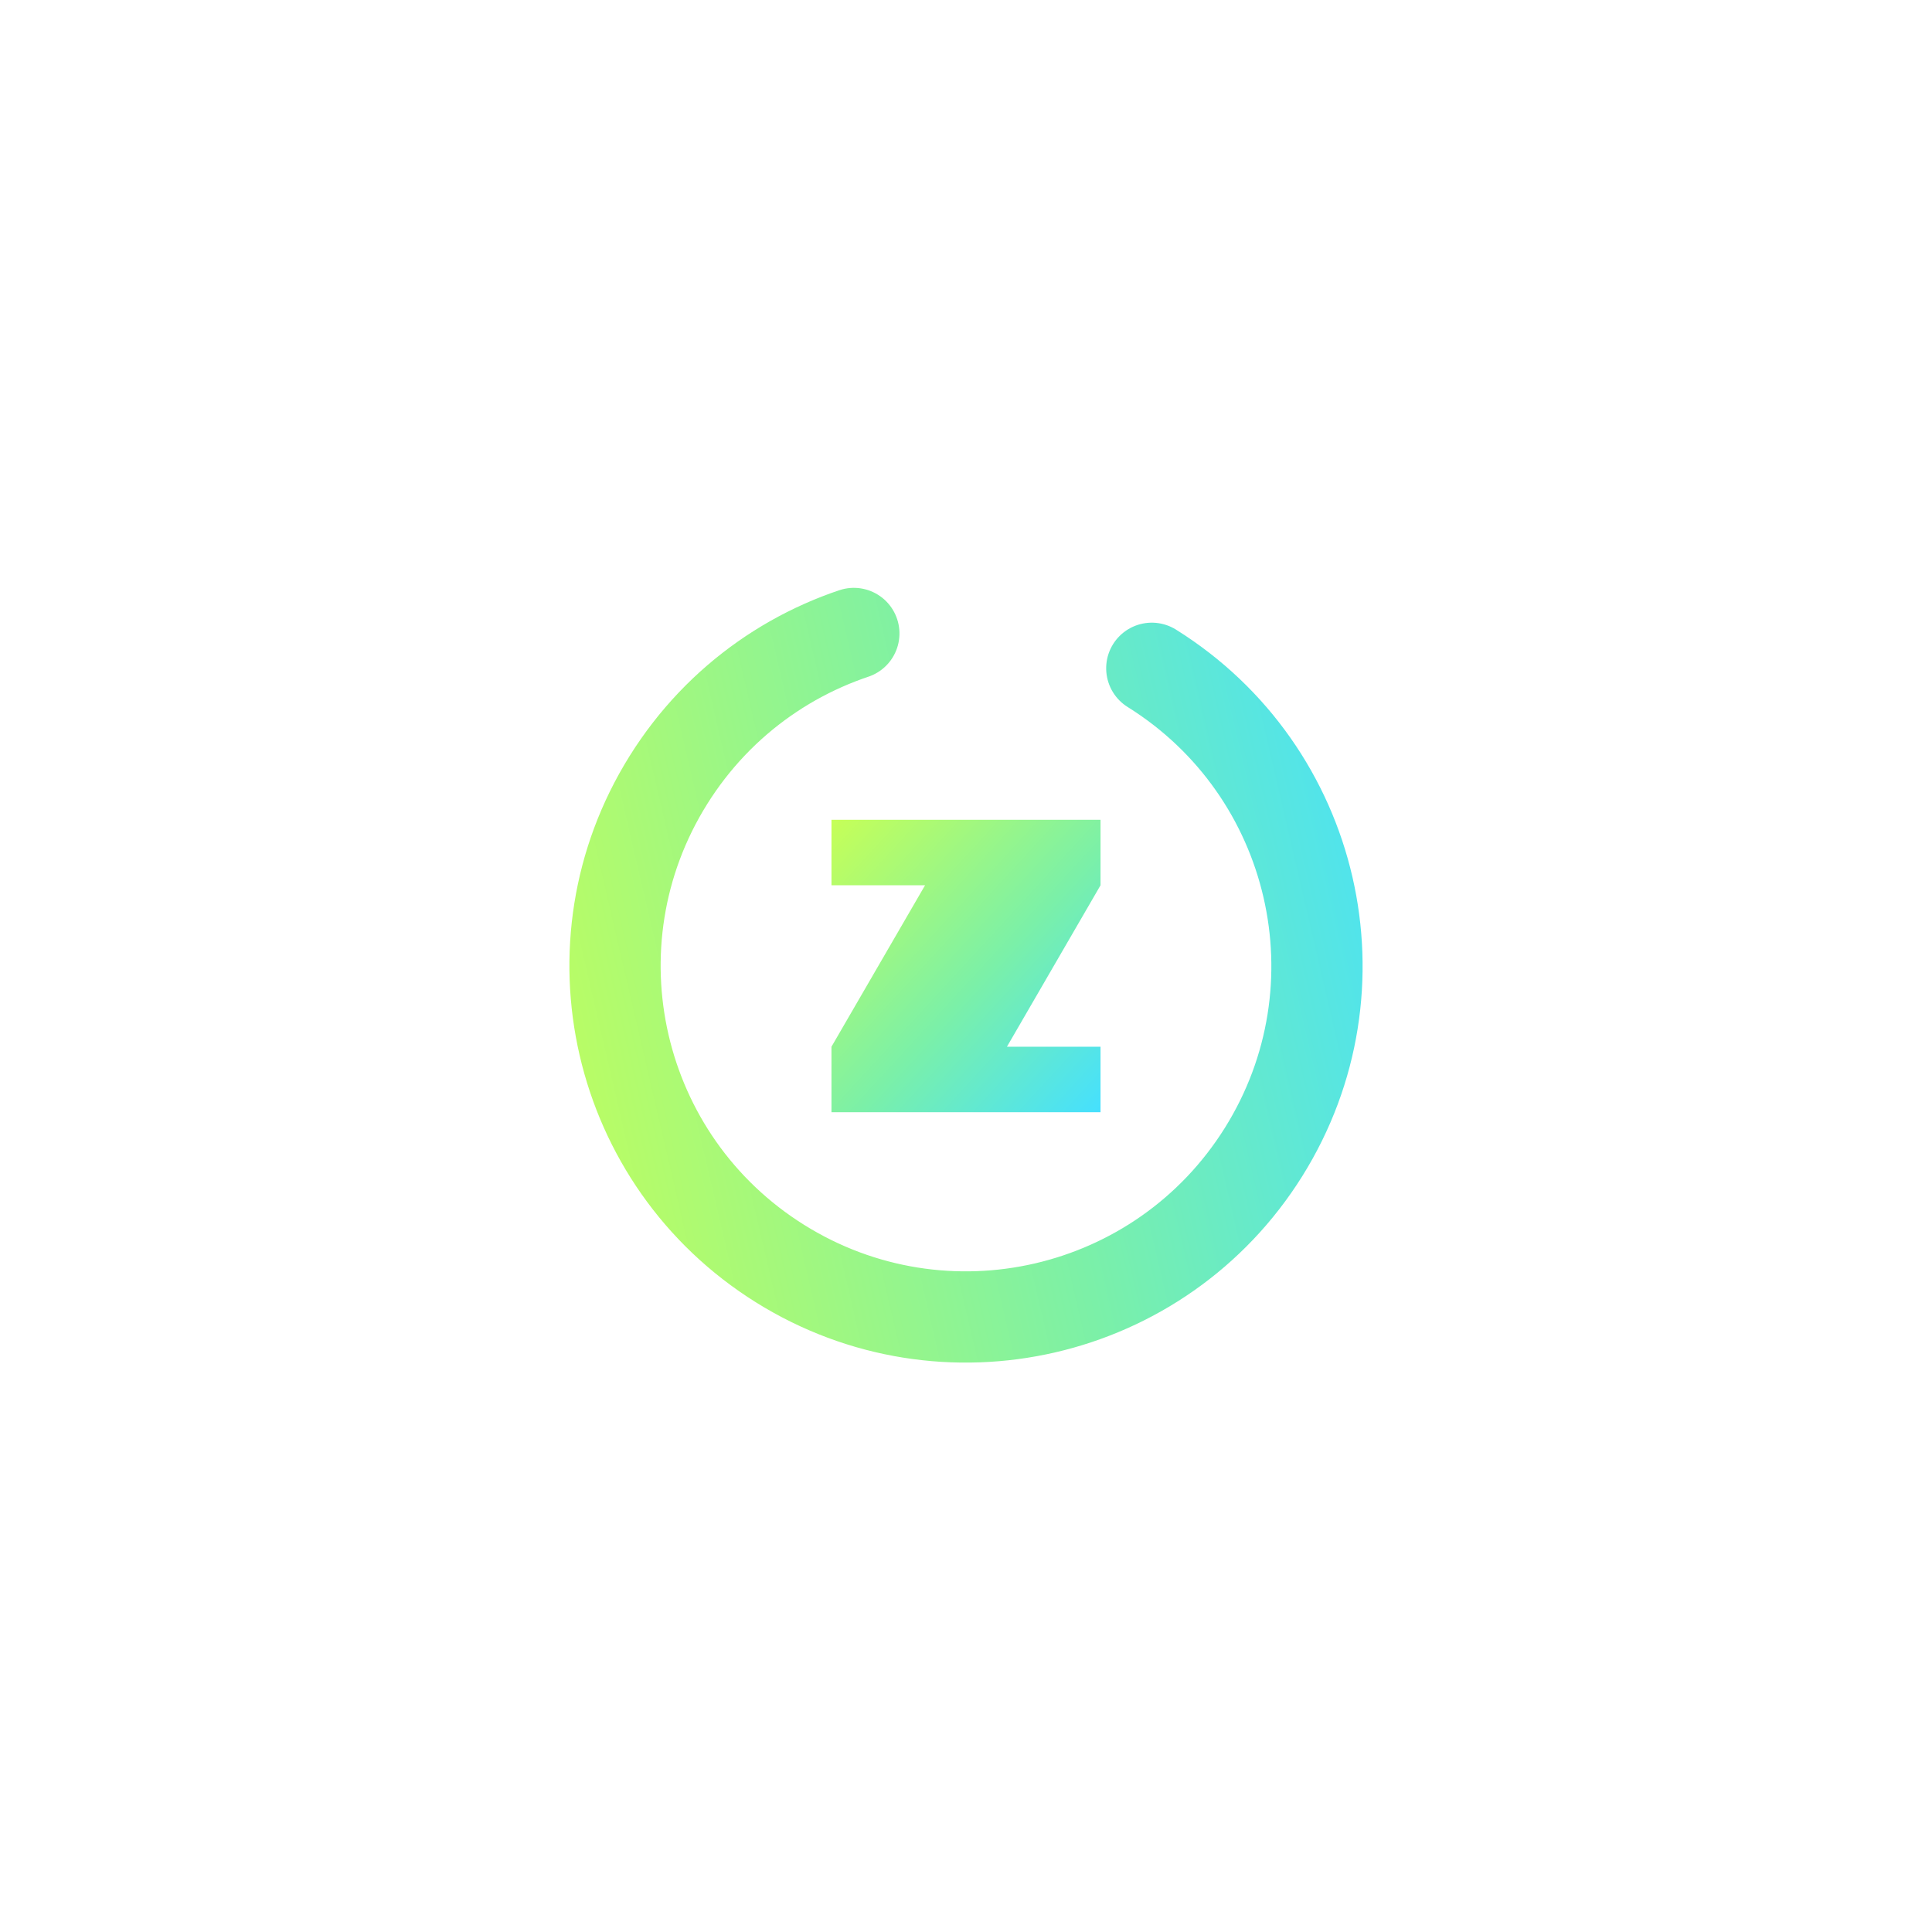
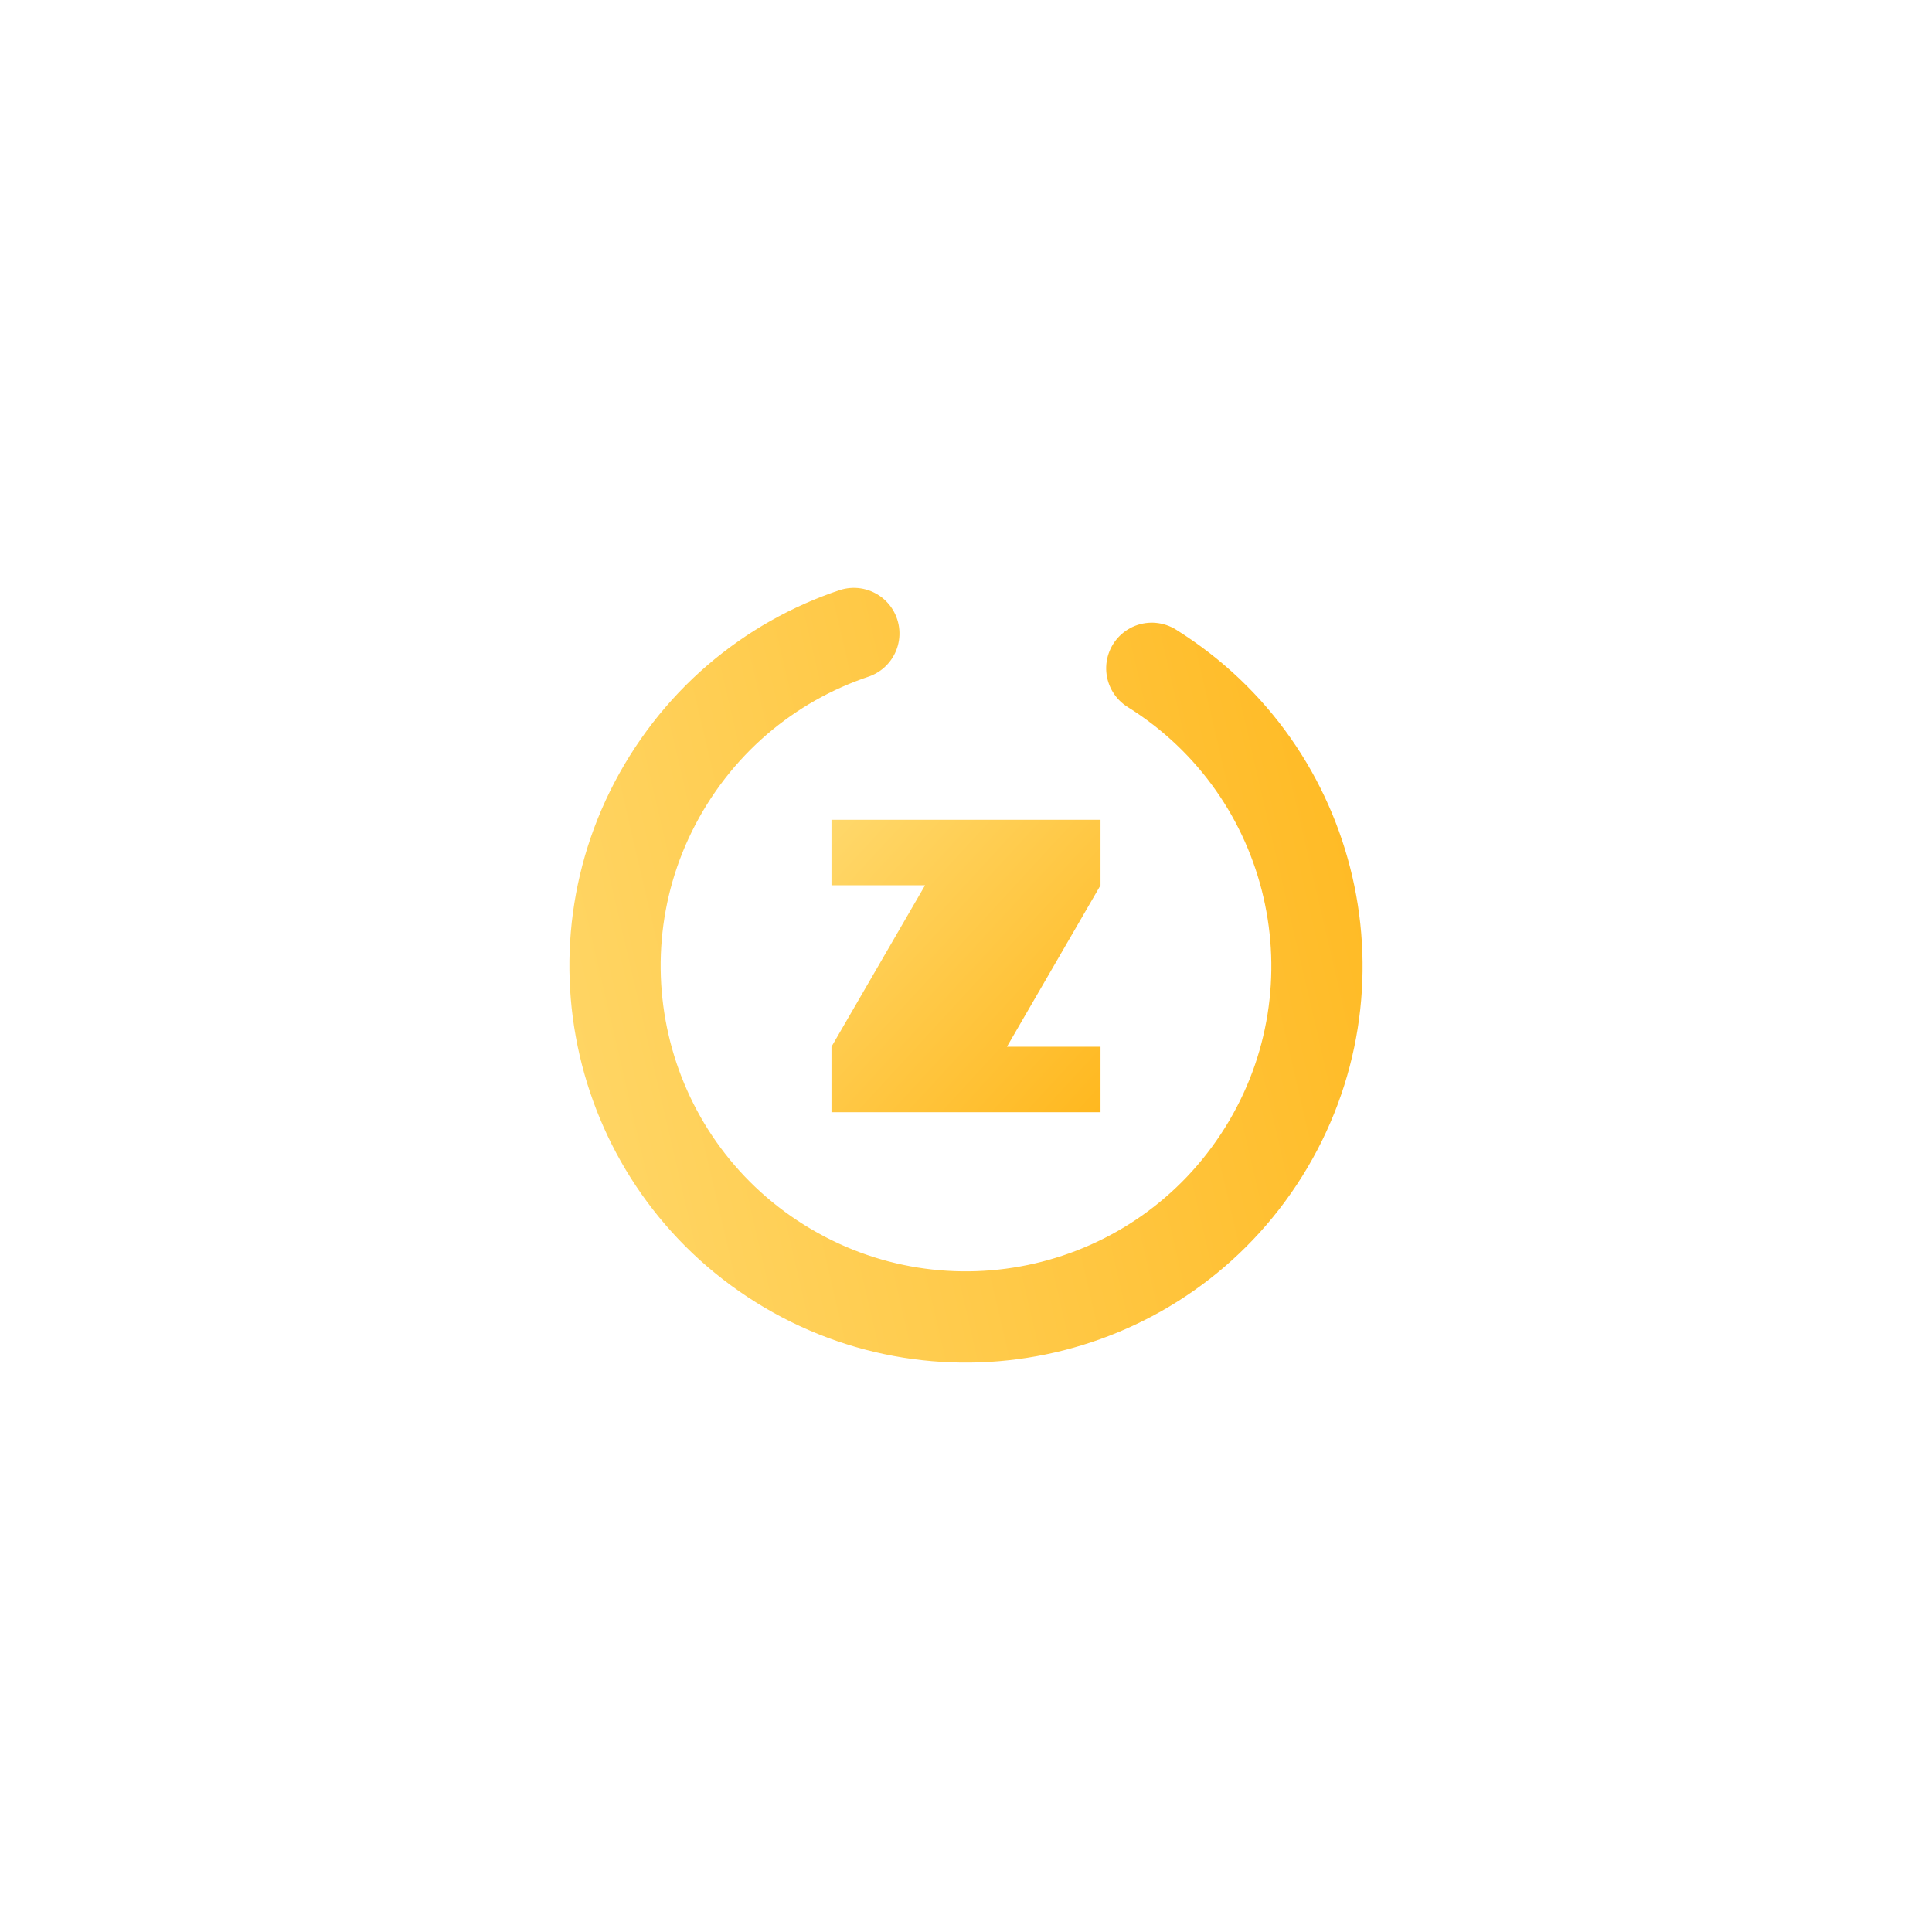
<svg xmlns="http://www.w3.org/2000/svg" width="1024" height="1024" viewBox="0 0 1024 1024">
  <defs>
    <linearGradient id="accent" x1="0" y1="0" x2="1" y2="1">
-       <stop offset="0%" stop-color="#C6FF57" />
-       <stop offset="55%" stop-color="#7BF0A8" />
-       <stop offset="100%" stop-color="#45E0FF" />
+       <stop offset="0%" stop-color="#FFD86B" />
+       <stop offset="100%" stop-color="#FFB81F" />
    </linearGradient>
  </defs>
  <g transform="translate(512 512) scale(0.62) translate(-512 -512)">
    <circle cx="512" cy="512" r="300" fill="none" stroke="url(#accent)" stroke-width="78" stroke-linecap="round" stroke-dasharray="1620 265" transform="rotate(-58 512 512)" />
    <polygon points="397,387 627,387 627,443 547,581 627,581 627,637 397,637 397,581 477,443 397,443" fill="url(#accent)" />
  </g>
</svg>
